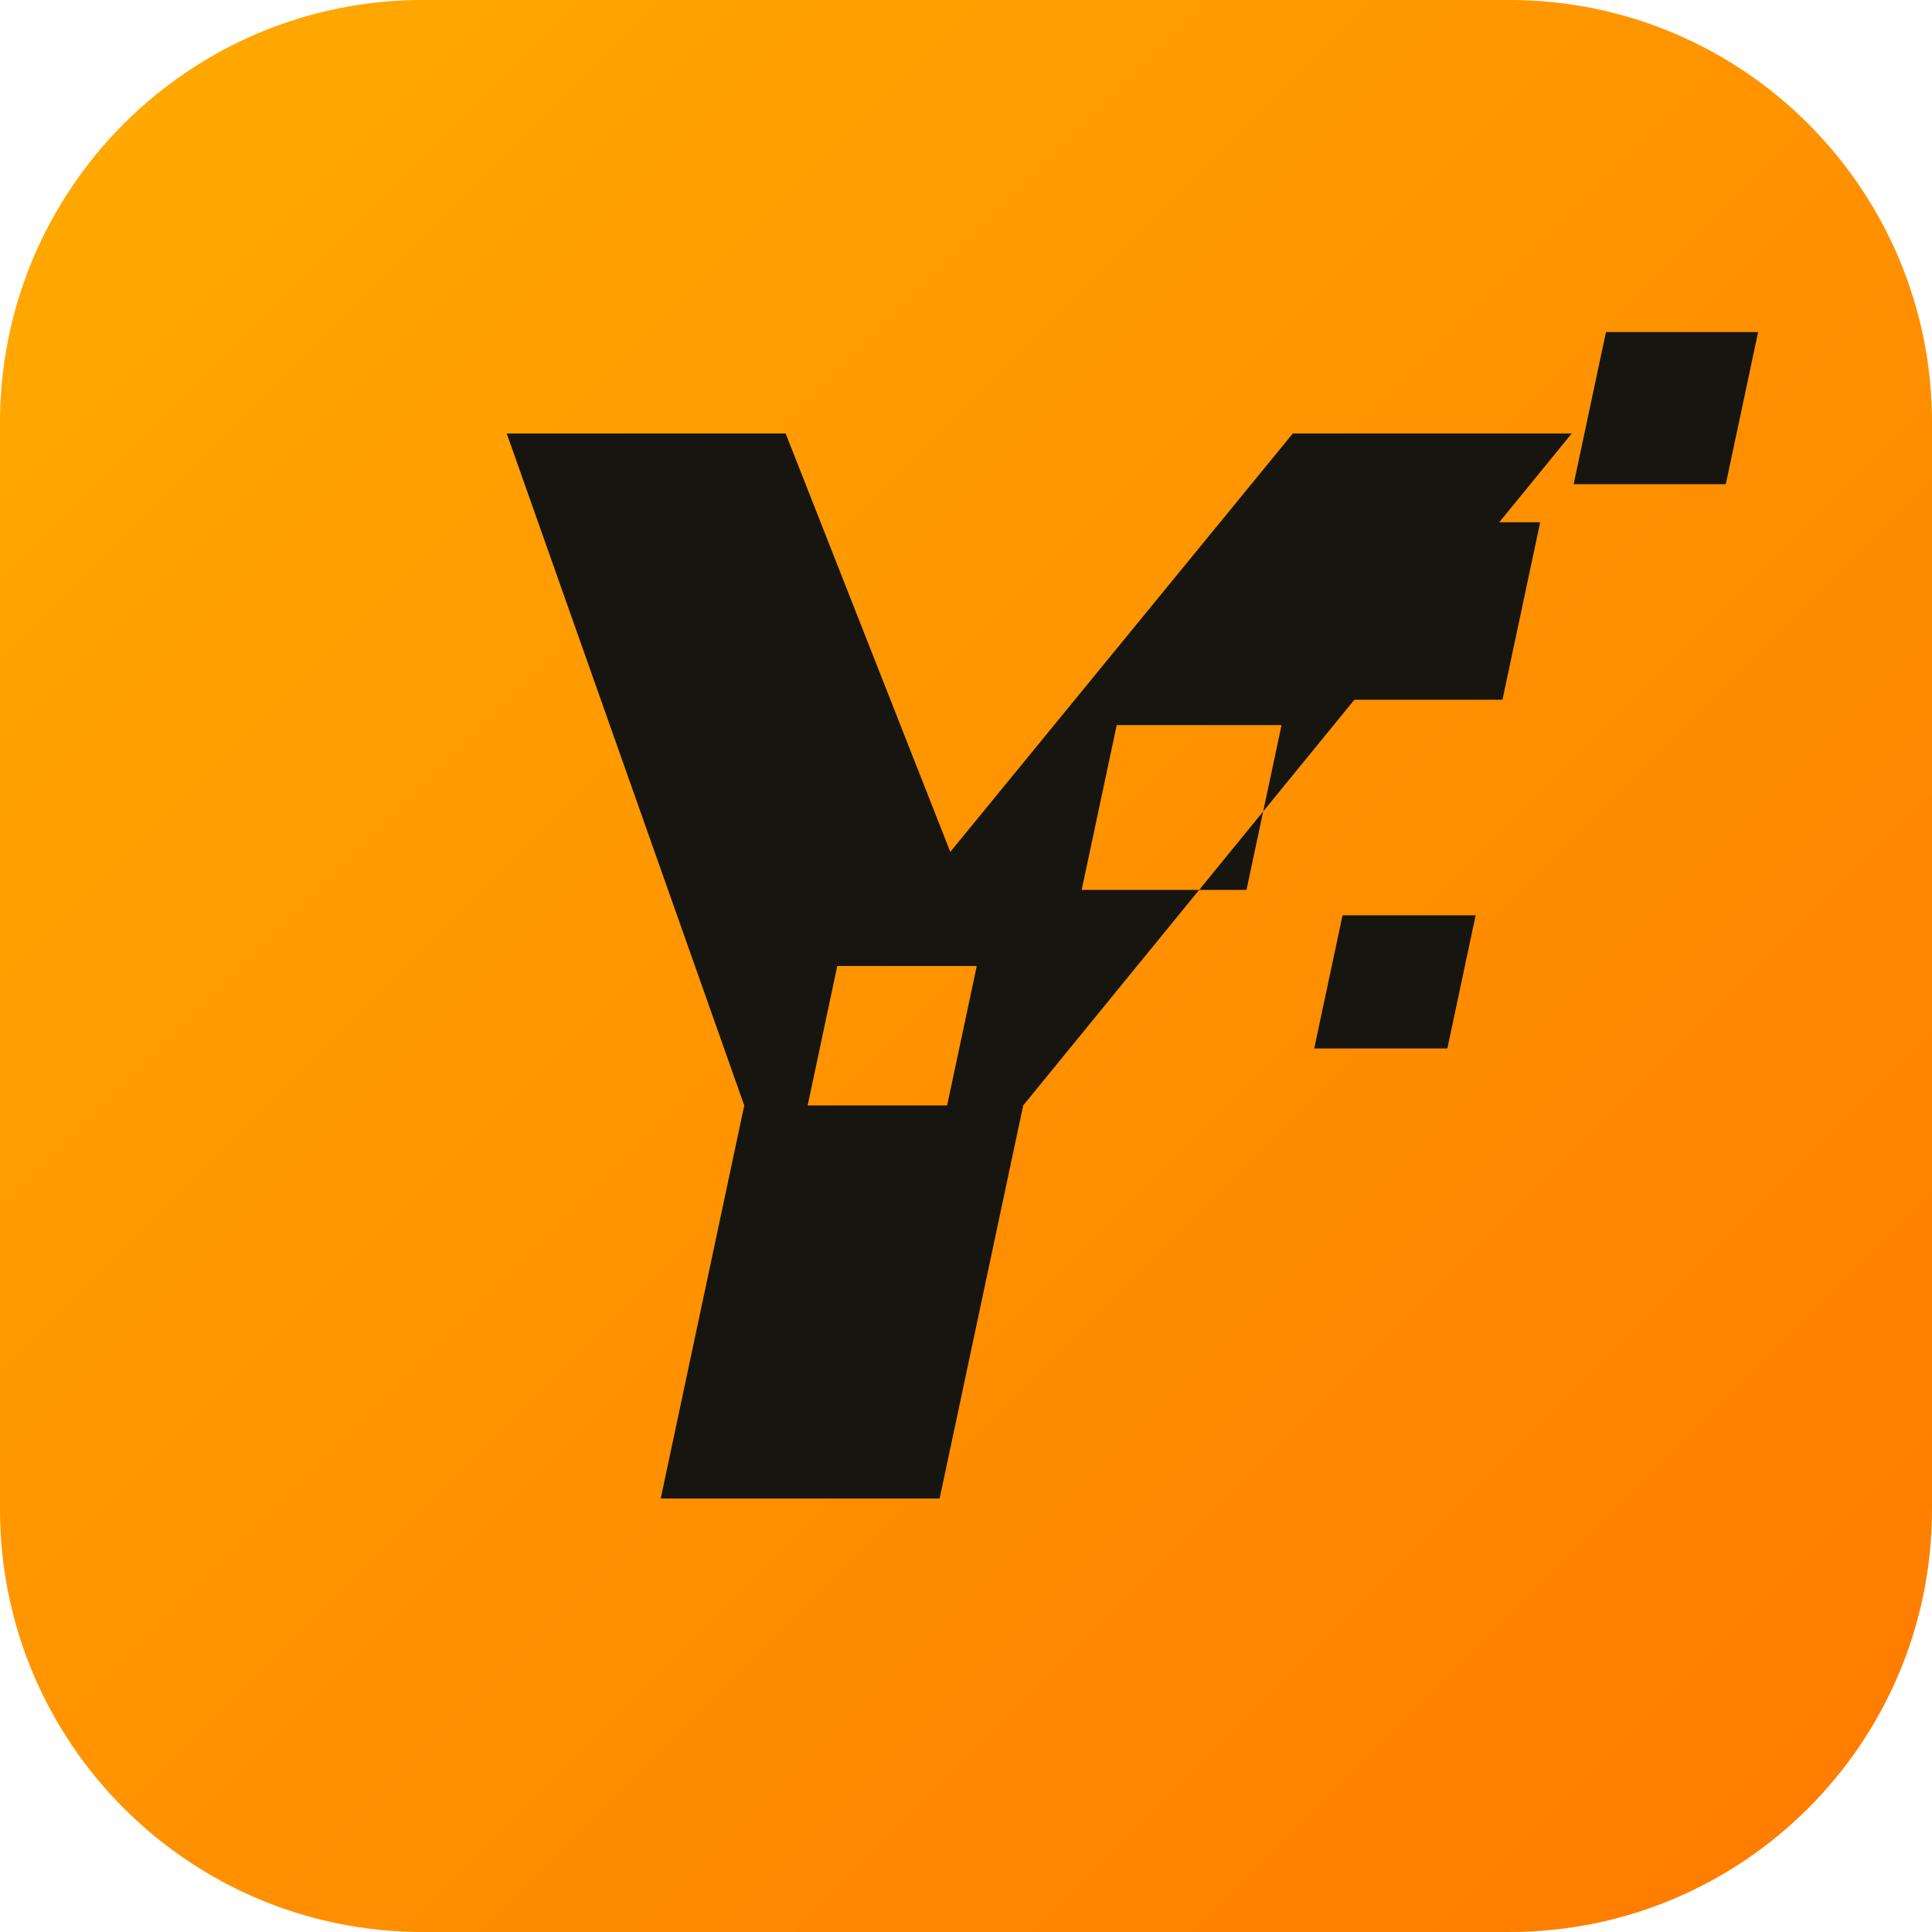
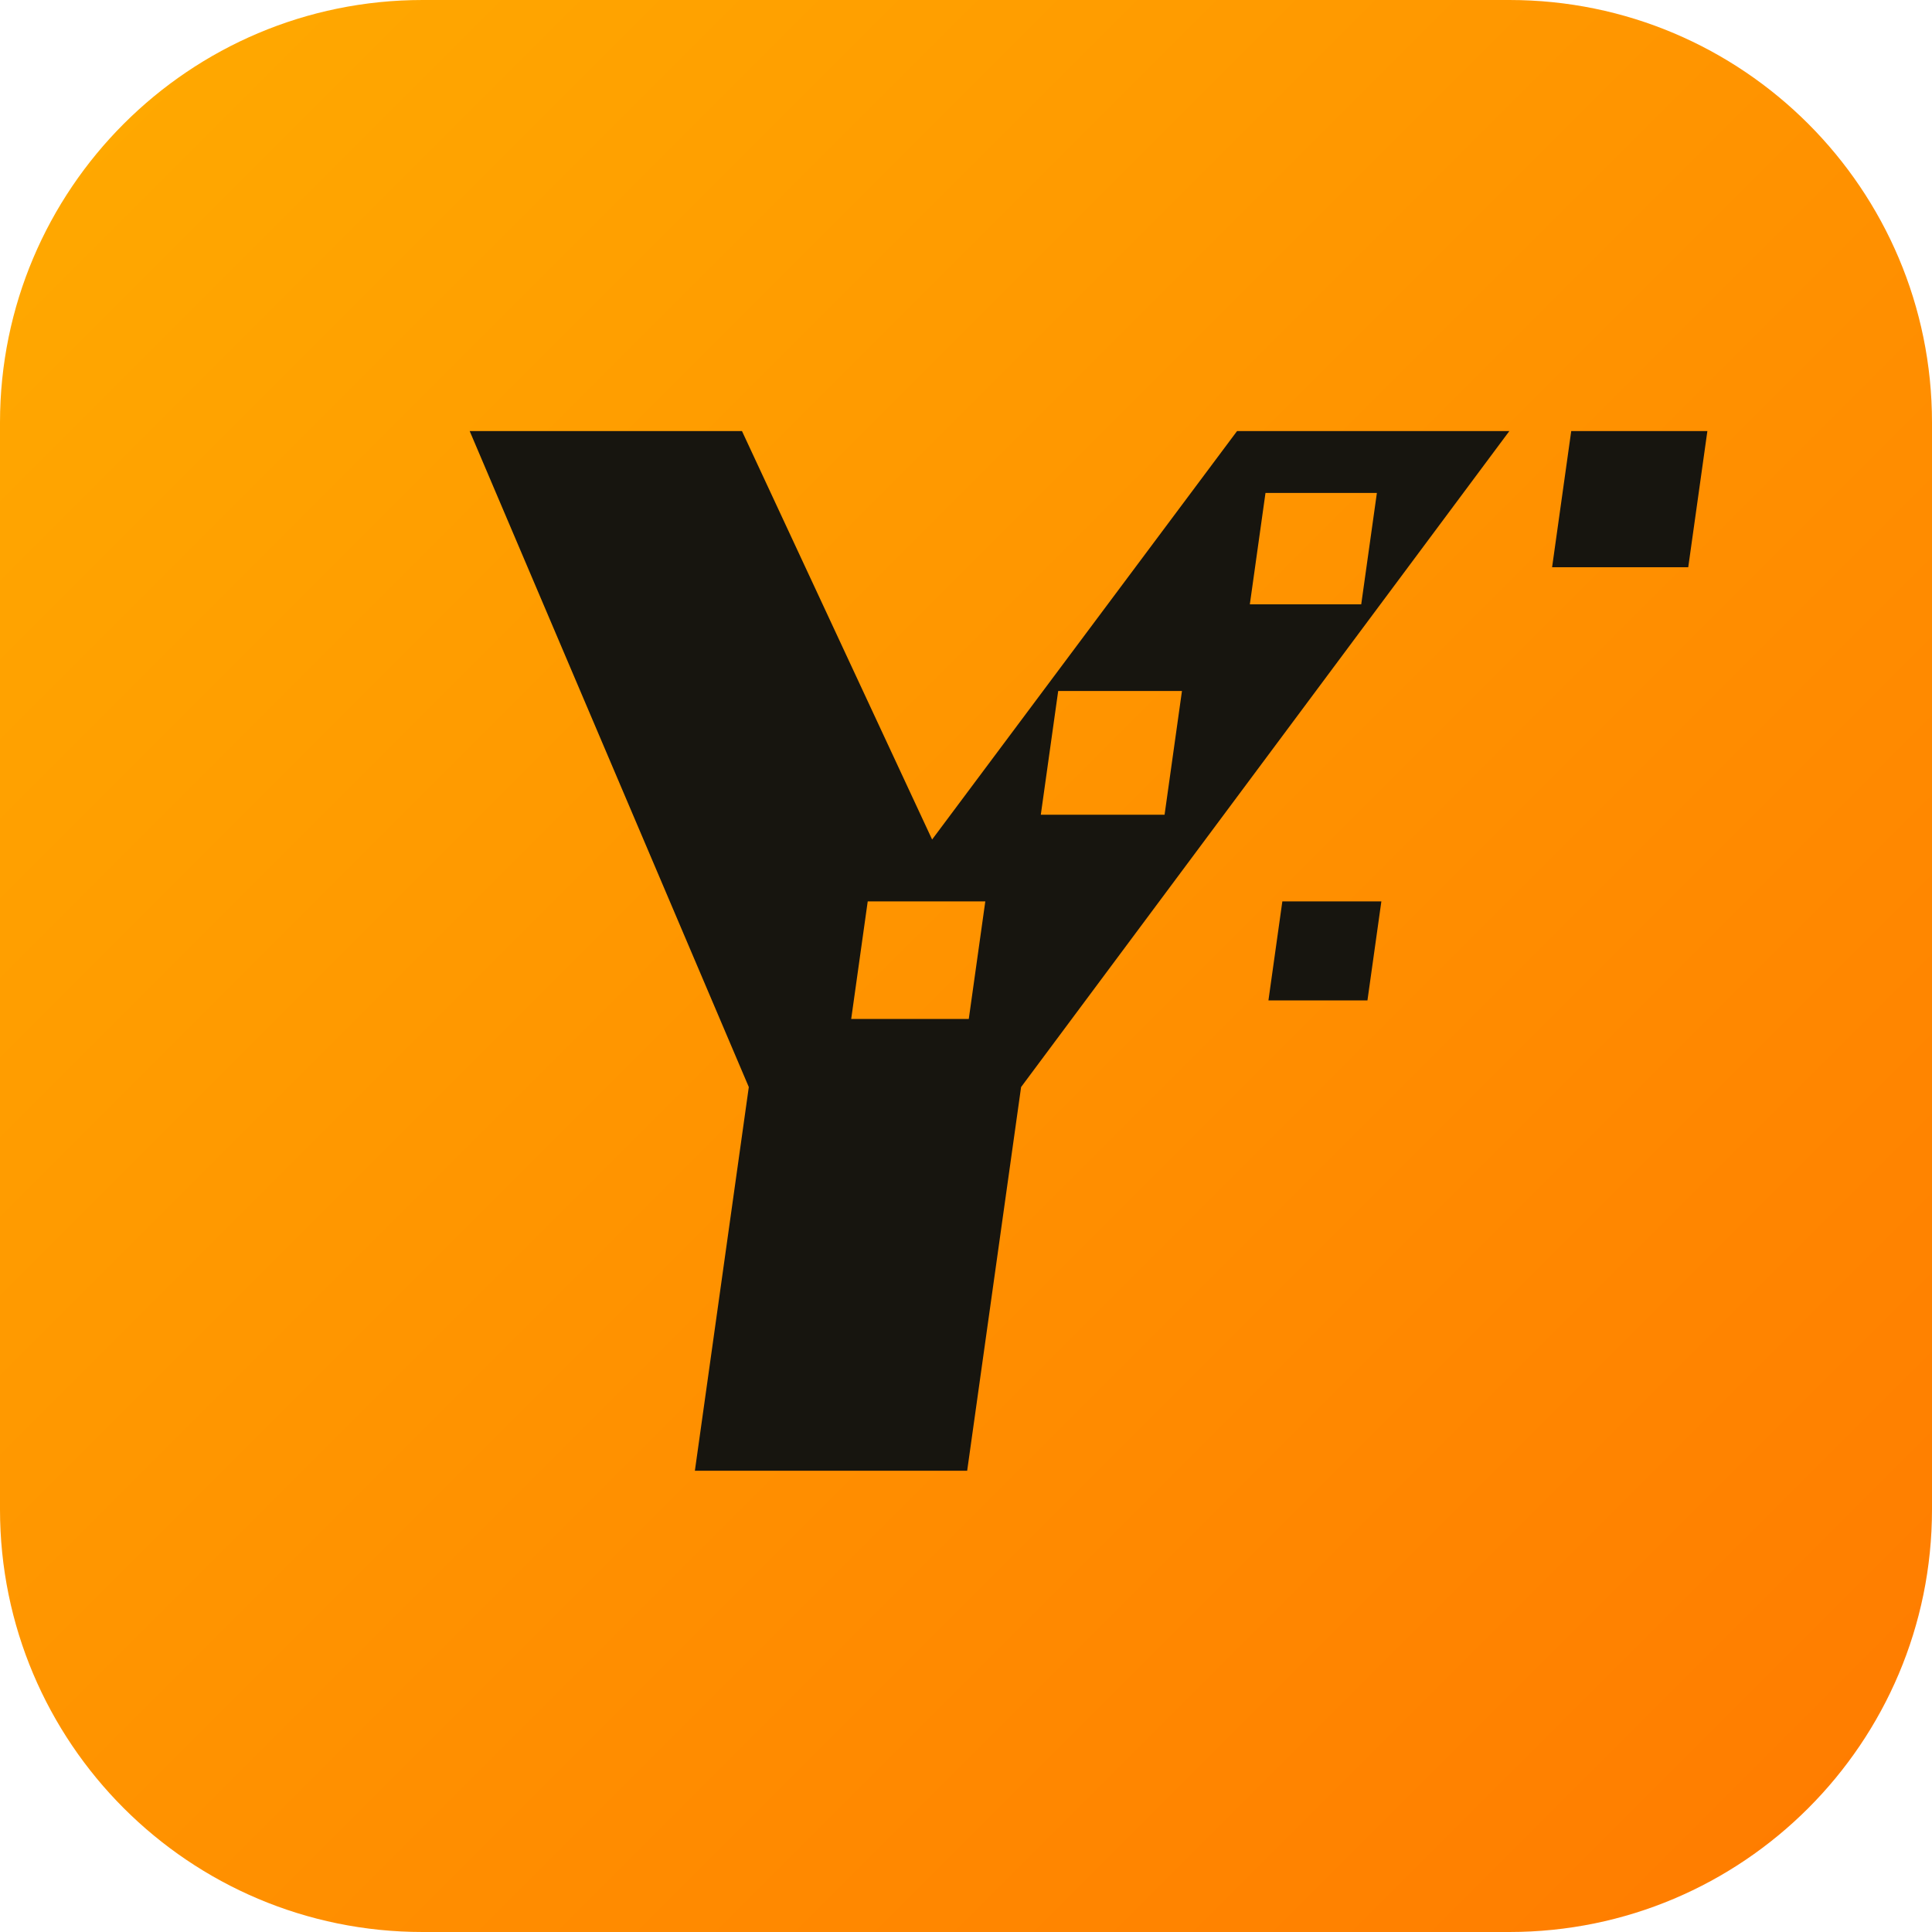
<svg xmlns="http://www.w3.org/2000/svg" viewBox="0 0 64 64">
  <defs>
    <linearGradient id="g" x1="0" y1="0" x2="1" y2="1">
      <stop offset="0" stop-color="#ffab00" />
      <stop offset="1" stop-color="#ff7a00" />
    </linearGradient>
  </defs>
  <rect width="64" height="64" rx="14" fill="url(#g)" />
-   <g transform="translate(7,11) scale(0.21)" fill="#17150f">
-     <g transform="skewX(-12) translate(30,0)">
-       <path fill-rule="evenodd" d="M20,16 H64 L104,82 L144,16 H188 L124,122 V184 H80 V122 Z M90,100 L112,100 L112,122 L90,122 Z M126,62 L152,62 L152,88 L126,88 Z" />
-       <rect x="158" y="30" width="28" height="28" />
-       <rect x="190" y="0" width="24" height="24" />
-       <rect x="168" y="92" width="21" height="21" />
+   <g transform="translate(7,11) scale(0.205)" fill="#17150f">
+     <g transform="skewX(-8) translate(24,0)">
+       <path fill-rule="evenodd" d="M20,16 H64 L104,82 L144,16 H188 L124,122 V184 H80 V122 Z M95,92 h19 v19 h-19 Z M121,58 h20 v20 h-20 Z M150,26 h18 v18 h-18 Z" />
+       <rect x="198" y="16" width="22" height="22" />
+       <rect x="162" y="92" width="16" height="16" />
    </g>
  </g>
</svg>
